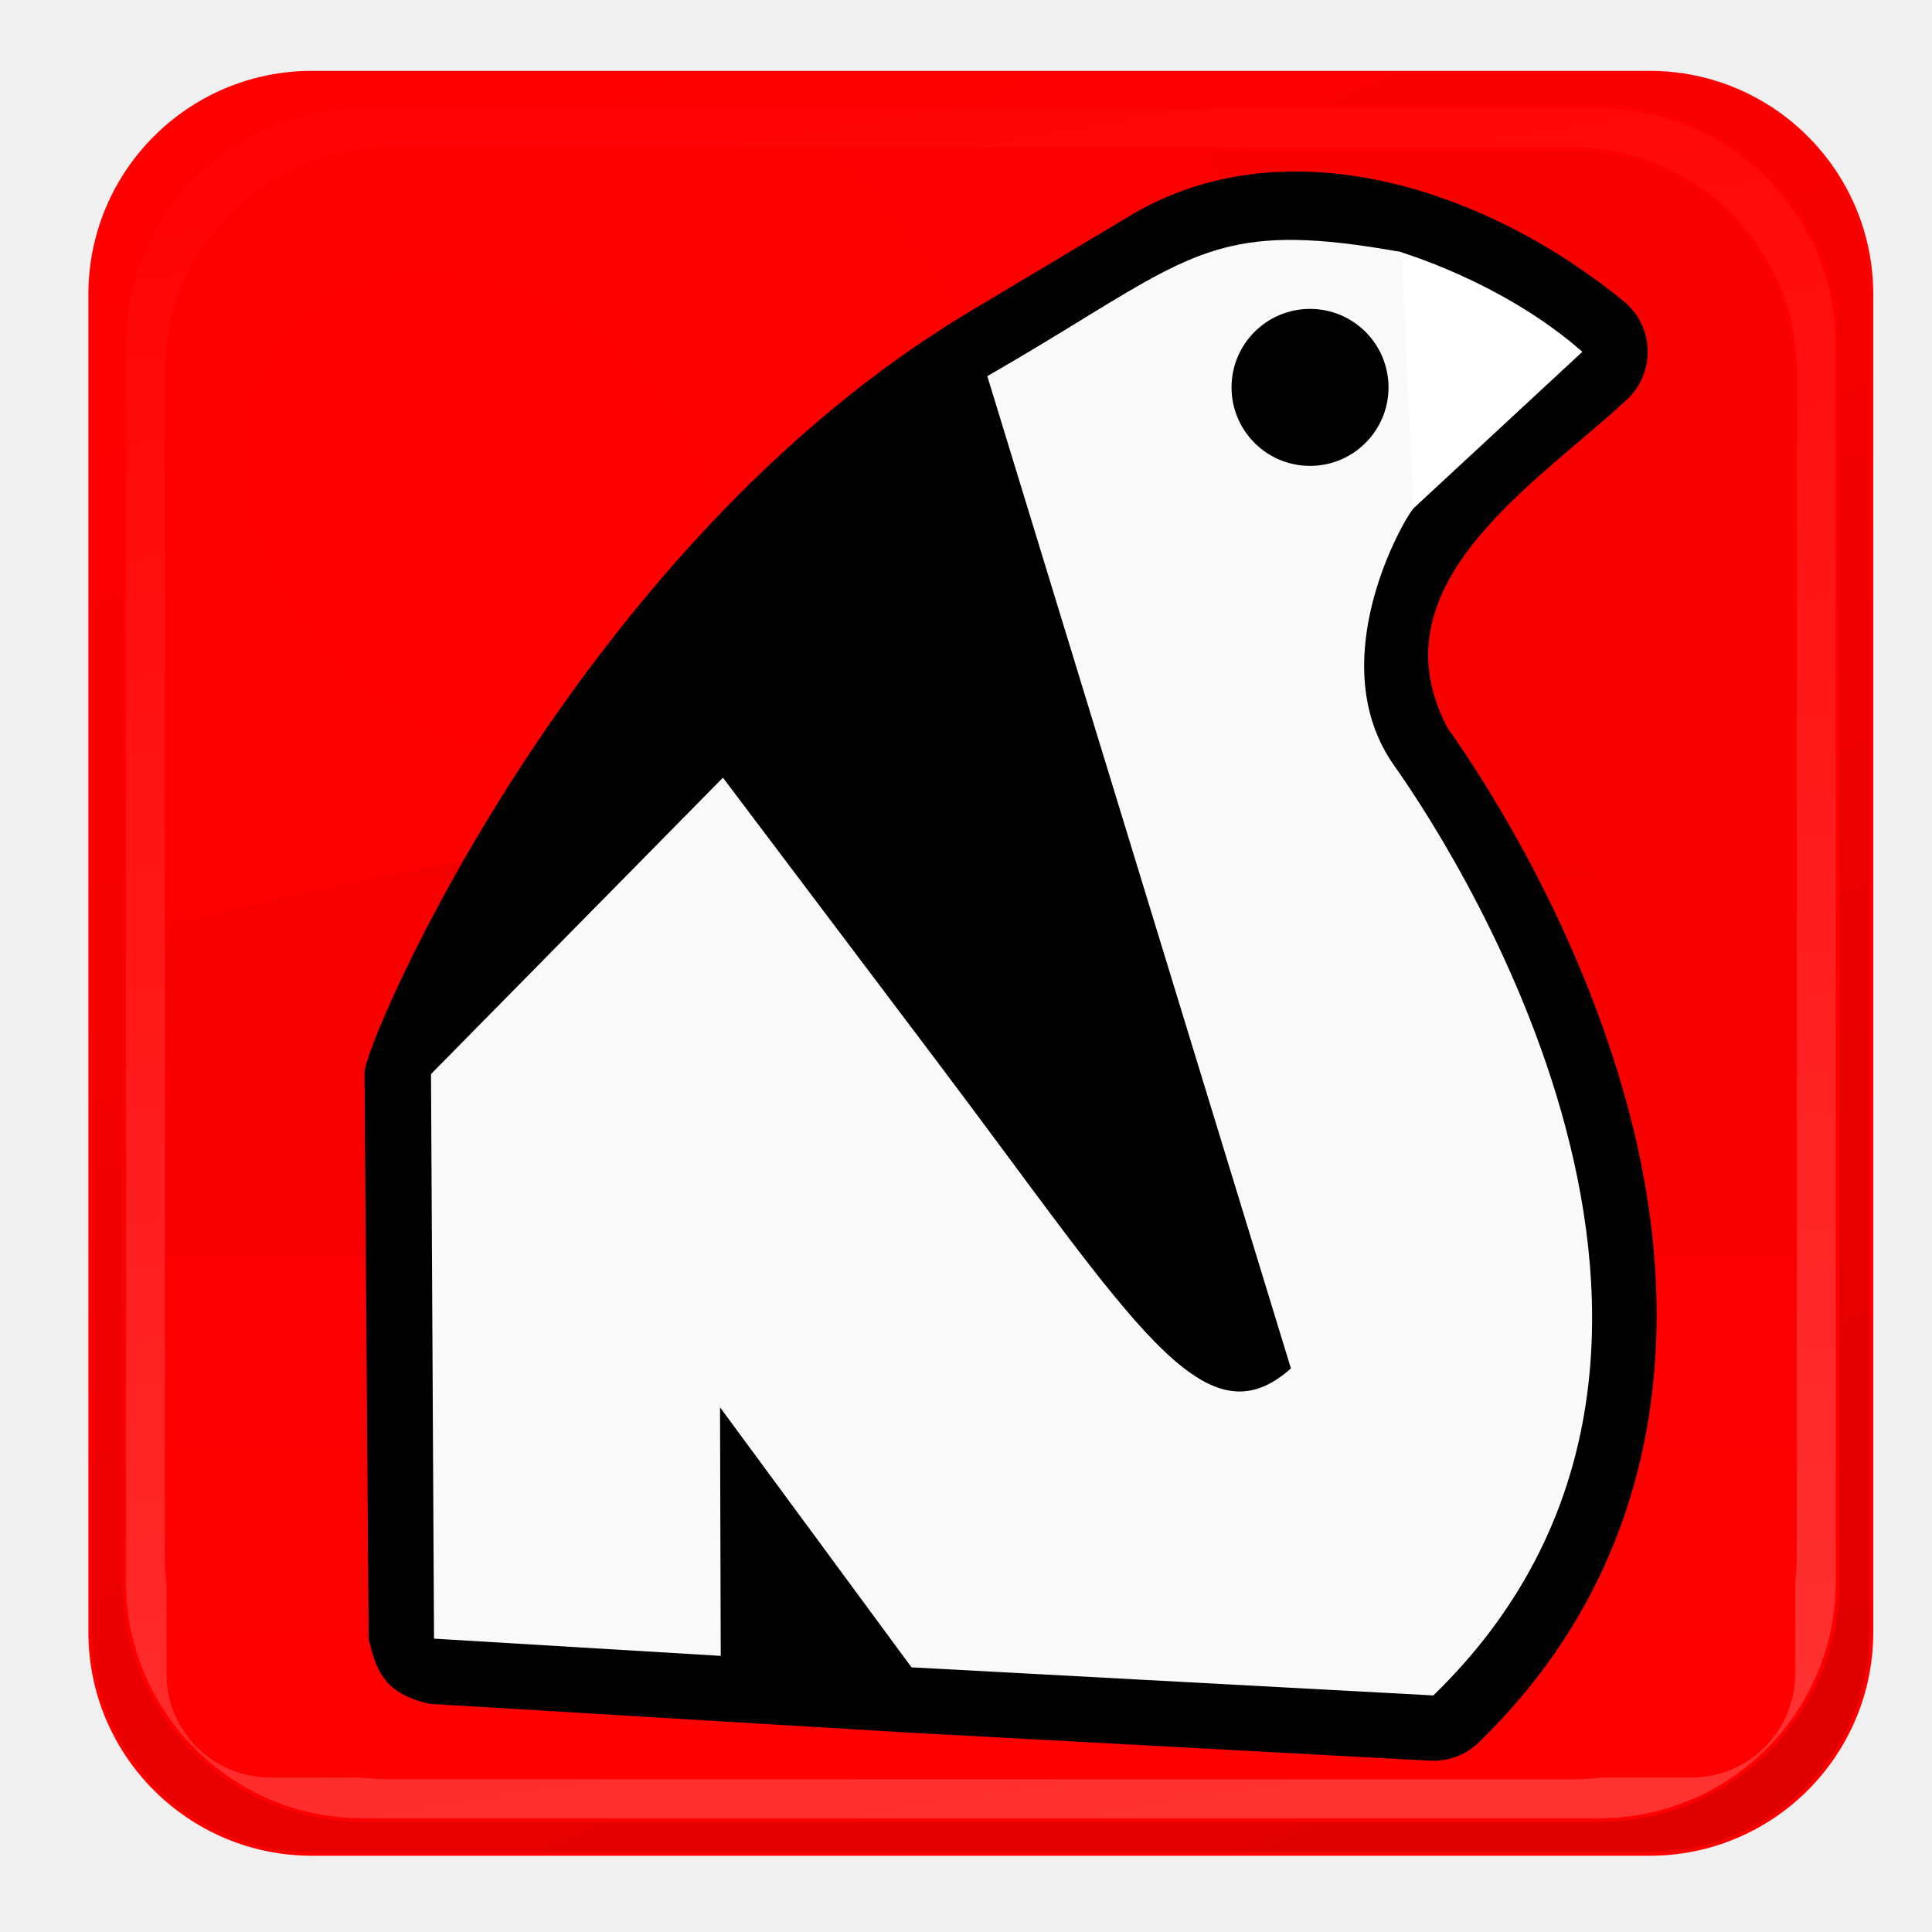
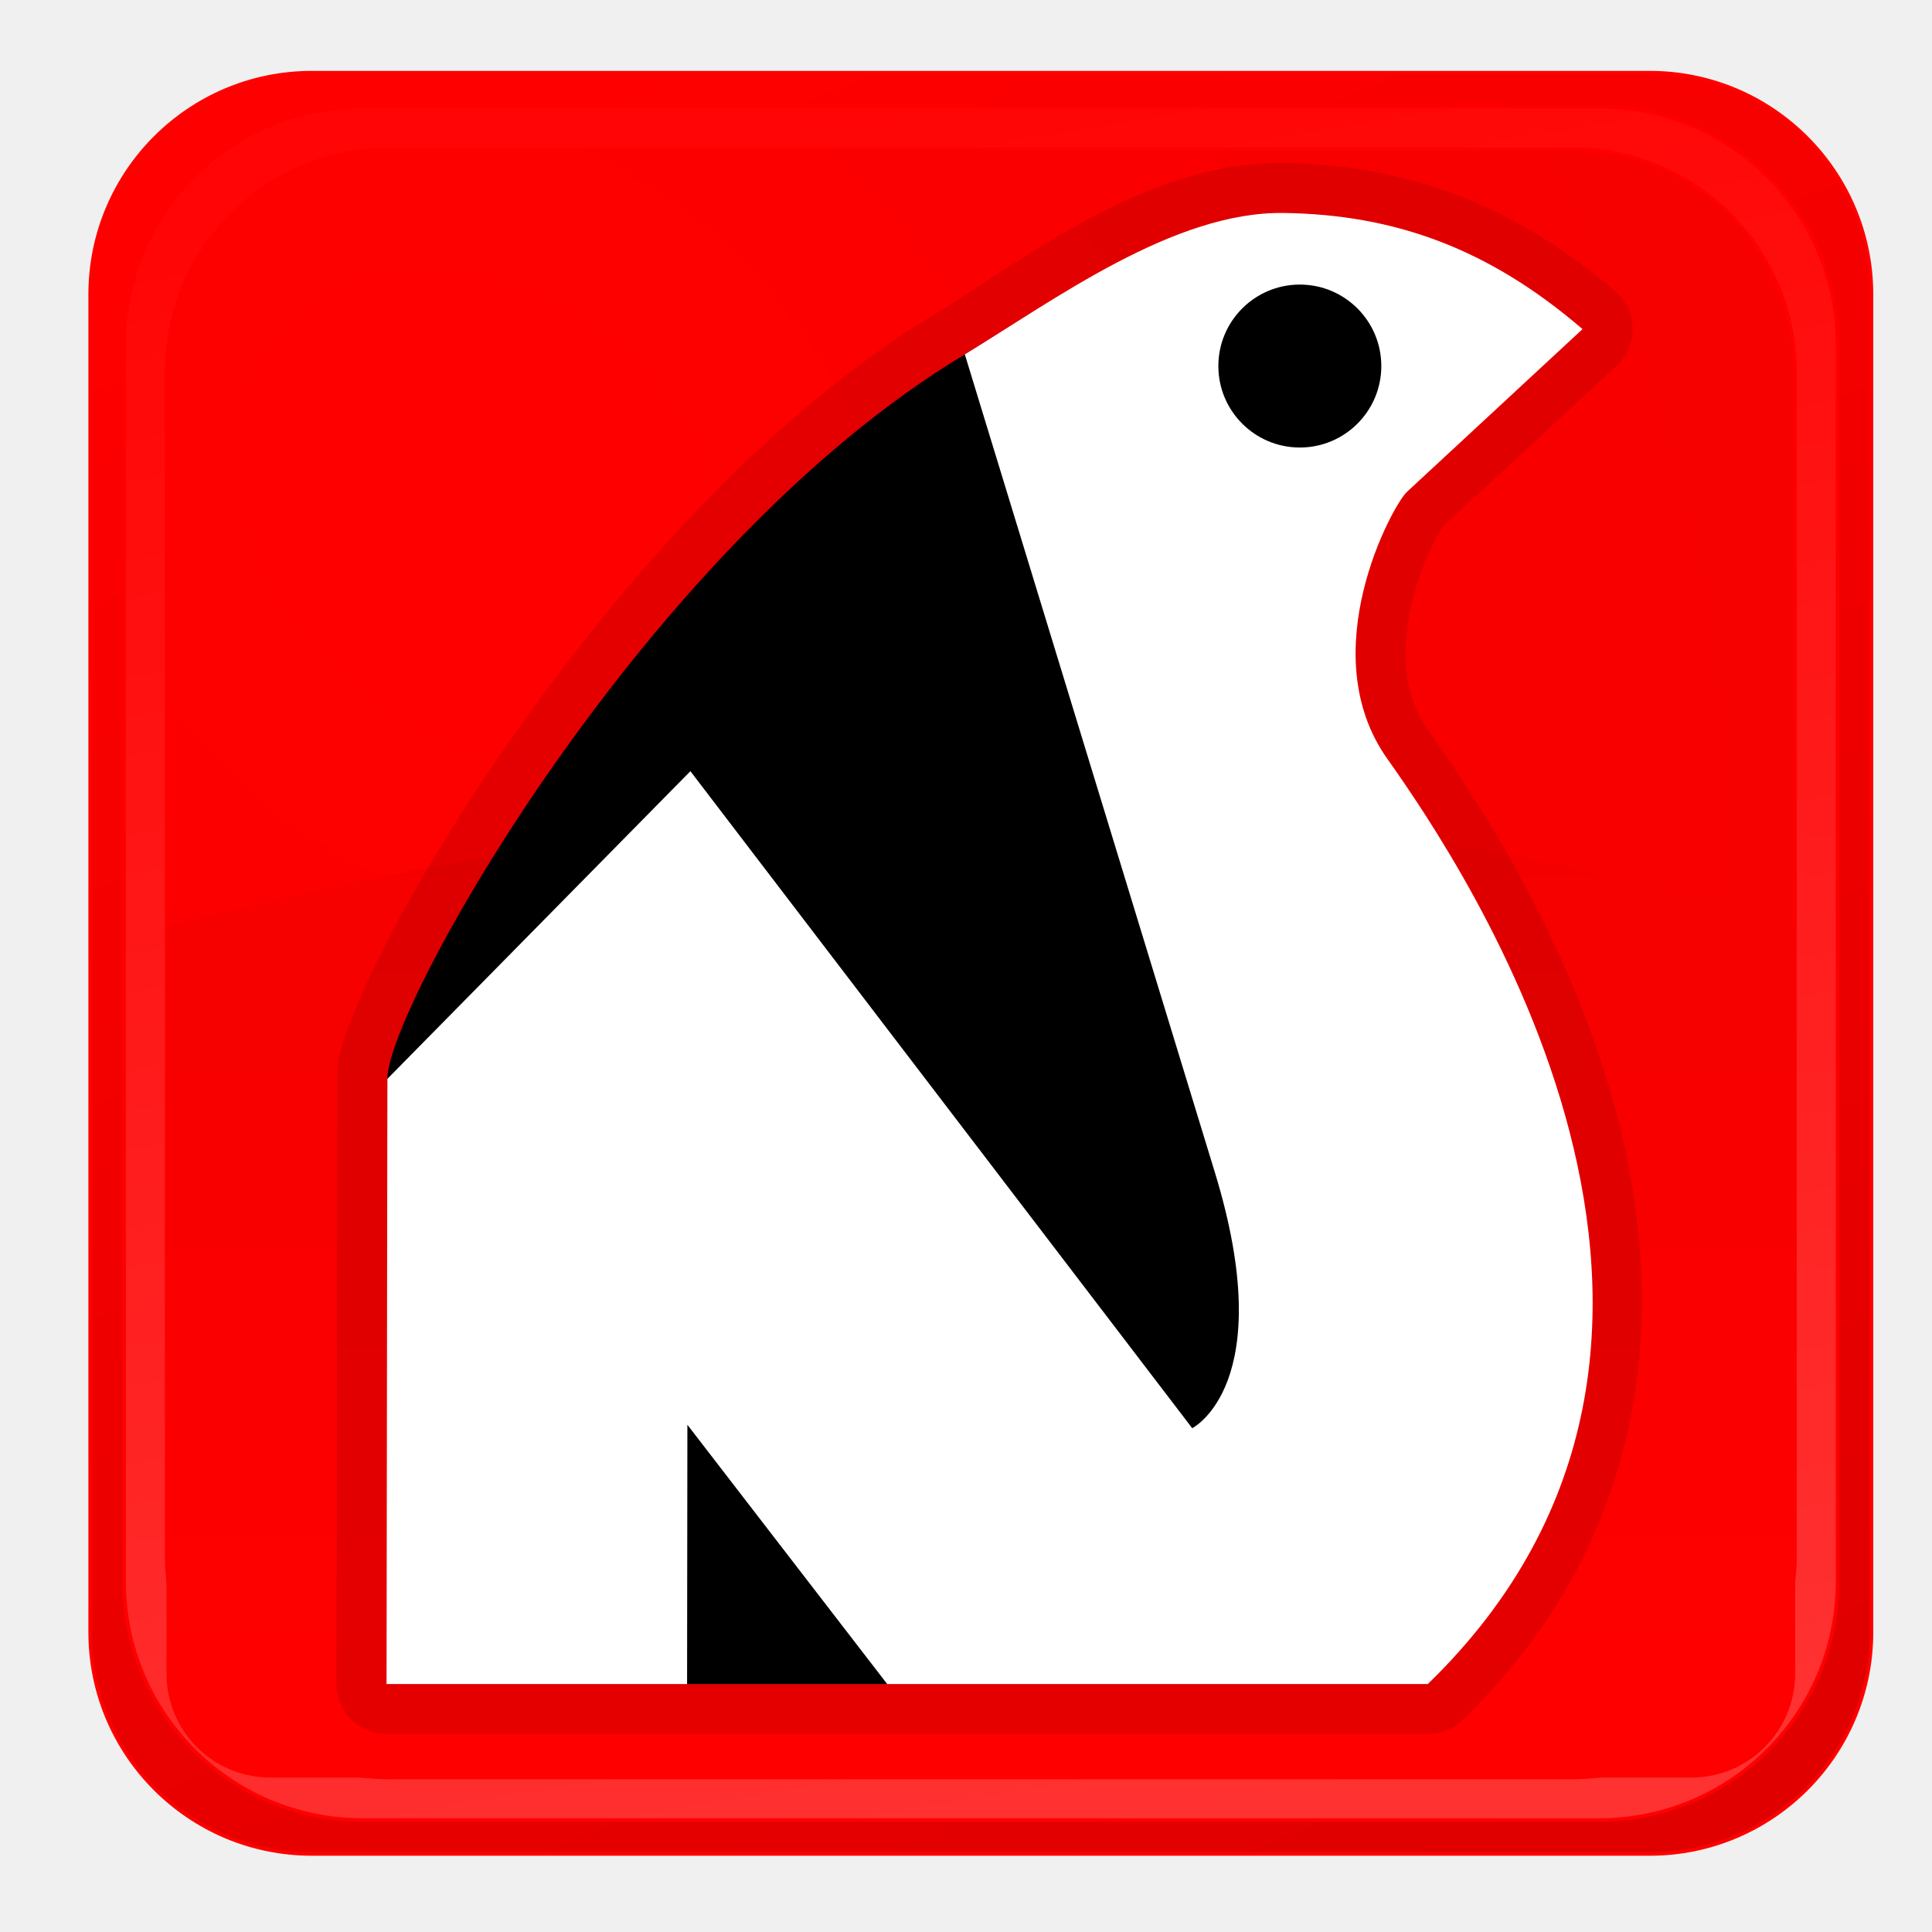
<svg xmlns="http://www.w3.org/2000/svg" xmlns:xlink="http://www.w3.org/1999/xlink" width="512" height="512" viewBox="0 0 135.467 135.467" version="1.1" id="svg8">
  <defs id="defs2">
    <linearGradient id="linearGradient4986">
      <stop style="stop-color:#ff3232;stop-opacity:1" offset="0" id="stop4982" />
      <stop style="stop-color:#ff0505;stop-opacity:1" offset="1" id="stop4984" />
    </linearGradient>
    <linearGradient id="linearGradient4965">
      <stop style="stop-color:#ff0000;stop-opacity:1;" offset="0" id="stop4961" />
      <stop style="stop-color:#f50000;stop-opacity:1" offset="1" id="stop4963" />
    </linearGradient>
    <linearGradient id="linearGradient4957">
      <stop style="stop-color:#ff0000;stop-opacity:1;" offset="0" id="stop4953" />
      <stop style="stop-color:#e00000;stop-opacity:1" offset="1" id="stop4955" />
    </linearGradient>
    <linearGradient xlink:href="#linearGradient4957" id="linearGradient4959" x1="40.759" y1="166.269" x2="92.243" y2="293.222" gradientUnits="userSpaceOnUse" gradientTransform="matrix(1.050776,0,0,1.050776,-3.492011,-11.63166)" />
    <radialGradient xlink:href="#linearGradient4965" id="radialGradient4967" cx="35.631" cy="199.143" fx="35.631" fy="199.143" r="54.449" gradientUnits="userSpaceOnUse" gradientTransform="matrix(-1.278328,1.339475,-1.704757,-1.626936,418.9884,473.8899)" />
    <linearGradient xlink:href="#linearGradient4965" id="linearGradient4980" x1="296.727" y1="459.839" x2="296.727" y2="221.267" gradientUnits="userSpaceOnUse" gradientTransform="matrix(0.2780178,0,0,0.2780178,-3.492011,158.1037)" />
    <linearGradient xlink:href="#linearGradient4986" id="linearGradient4988" x1="80.444" y1="286.808" x2="61.778" y2="171.748" gradientUnits="userSpaceOnUse" gradientTransform="matrix(1.050776,0,0,1.050776,-3.492011,-11.63166)" />
  </defs>
  <g id="layer1" transform="translate(0,-161.5333)" style="display:inline">
    <rect id="rect29" width="124.894" height="124.894" x="6.326" y="166.631" style="fill:url(#linearGradient4959);fill-opacity:1;stroke:#ff0000;stroke-width:0.257" rx="15.547" ry="15.547" />
    <rect ry="16.715" rx="16.715" style="fill:url(#linearGradient4988);fill-opacity:1;stroke:#ff0000;stroke-width:0.247" y="169.009" x="8.704" height="120.138" width="120.138" id="rect4947" />
    <rect id="rect4949" width="114.193" height="114.193" x="11.676" y="171.981" style="fill:url(#radialGradient4967);fill-opacity:1;stroke:#ff0000;stroke-width:0.235" rx="15.619" ry="15.619" />
    <path style="fill:url(#linearGradient4980);fill-opacity:1;fill-rule:evenodd;stroke:none;stroke-width:0.278px;stroke-linecap:butt;stroke-linejoin:miter;stroke-opacity:1" d="m 70.702,218.202 c -20.857,0.05 -40.213,3.553 -59.026,8.305 v 52.373 c 0,4.041 3.254,7.294 7.295,7.294 h 99.604 c 4.041,0 7.295,-3.253 7.295,-7.294 V 226.354 c -19.765,-5.881 -37.977,-8.192 -55.167,-8.152 z" id="path4969" />
-     <g id="g4945" transform="matrix(1.198753,0,0,1.198753,-15.01315,-41.90304)">
-       <path id="path18-3" d="M 297.254,78.531 261.674,99.801 C 174.319,152.022 127.875,261.608 127.921,267.911 l 0.919,125.318 c 1.509,5.987 2.795,12.064 13.578,14.342 l 63.387,3.807 42.258,2.537 115.363,6.215 c 4.019,0.217 7.947,-1.254 10.836,-4.057 42.094,-40.843 44.513,-93.448 34.143,-135.721 -10.37,-42.273 -32.33,-76.207 -41.064,-88.551 -16.7,-31.631 19.452,-53.838 39.625,-72.537 6.276,-5.817 6.147,-15.784 -0.277,-21.437 C 376.025,72.543 331.546,58.031 297.254,78.531 Z" style="fill:#000000;fill-rule:evenodd;stroke:none;stroke-width:2.495px;stroke-linecap:butt;stroke-linejoin:miter;stroke-opacity:1" transform="matrix(0.2645833,0,0,0.2645833,0,161.5333)" />
-       <path id="path18" d="m 94.279,184.402 0.699,15.245 10.1,-9.362 c -4.725,-4.158 -10.8,-5.883 -10.8,-5.883 z" style="fill:#ffffff;fill-rule:evenodd;stroke:none;stroke-width:0.66px;stroke-linecap:butt;stroke-linejoin:miter;stroke-opacity:1" />
-       <path style="font-style:normal;font-variant:normal;font-weight:bold;font-stretch:normal;font-size:medium;line-height:125%;font-family:Roboto;-inkscape-font-specification:'Roboto Bold';letter-spacing:0px;word-spacing:0px;opacity:1;vector-effect:none;fill:#f9f9f9;fill-opacity:1;stroke:none;stroke-width:14.217px;stroke-linecap:butt;stroke-linejoin:miter;stroke-miterlimit:4;stroke-dasharray:none;stroke-dashoffset:0;stroke-opacity:1" d="m 330.16,95.455 c -23.329,-0.257 -32.824,9.966 -67.873,30.119 l 67.123,219.361 c -19.354,17.276 -34.792,-10.275 -78.502,-68.211 l -47.066,-62.385 -64.537,65.523 0.666,124.812 63.387,3.807 -0.158,-54.947 42.328,57.48 115.363,6.215 c 75.953,-73.697 7.393,-182.885 -8.654,-205.564 -16.047,-22.679 1.712,-53.813 4.248,-56.869 l -2.611,-56.648 c -9.566,-1.727 -17.181,-2.621 -23.713,-2.693 z" transform="matrix(0.2645833,0,0,0.2645833,0.8764868,158.4844)" id="path24" />
+     <g id="g4945" transform="matrix(1.244351,0,0,1.244351,-19.79299,-52.17107)">
+       <path style="fill:#000000;fill-opacity:0.099;fill-rule:evenodd;stroke:none;stroke-width:1.038px;stroke-linecap:butt;stroke-linejoin:miter;stroke-opacity:1" id="path5102" d="m 346.041,43.195 c -36.234,-0.484 -68.514,25.392 -91.525,39.41 l 0.082,-0.049 c -45.032,26.987 -83.984,71.459 -112.34,111.717 -14.178,20.129 -25.636,39.205 -33.689,54.754 -4.027,7.774 -7.201,14.648 -9.479,20.543 -2.278,5.895 -3.997,10.002 -3.963,16.408 L 94.906,446.268 a 13.247,13.247 0 0 0 13.246,13.264 h 79.646 53.029 143.275 a 13.247,13.247 0 0 0 9.225,-3.74 c 50.849,-49.339 53.887,-110.107 41.143,-159.256 -12.744,-49.149 -40.138,-88.743 -50.324,-103.139 -6.989,-9.877 -7.002,-22.272 -4.215,-33.797 1.394,-5.763 3.478,-11.061 5.332,-14.893 0.927,-1.916 1.802,-3.475 2.412,-4.455 0.29,-0.466 0.647,-0.859 0.781,-1.006 L 434.1,96.938 A 13.247,13.247 0 0 0 433.734,77.182 C 407.22,54.368 378.393,43.627 346.041,43.195 Z" transform="matrix(0.2126275,0,0,0.2126275,14.69126,171.7396)" />
+       <path style="fill:#000000;fill-rule:evenodd;stroke:none;stroke-width:0.221px;stroke-linecap:butt;stroke-linejoin:miter;stroke-opacity:1" d="m 37.734,232.532 c -0.021,-3.997 14.528,-30.028 32.539,-40.822 l 5.986,-3.588 c 16.775,49.704 31.237,69.913 -10.361,78.51 H 54.622 l -16.853,-27.59 z" id="path5082" />
+       <path style="fill:#ffffff;fill-rule:evenodd;stroke:none;stroke-width:2.991px;stroke-linecap:butt;stroke-linejoin:miter;stroke-opacity:1" d="M 343.01,63.582 C 315.045,63.209 284.722,85.631 261.646,99.688 l 63.87,208.95 c 16.521,54.047 -5.82,65.191 -5.82,65.191 L 191.584,206.096 114.221,284.643 114.009,439.143 h 76.727 l 0.078,-66.186 51.009,66.186 h 138.025 c 91.049,-88.344 8.861,-209.066 -10.375,-236.252 -19.164,-27.084 1.36,-64.691 5.045,-68.107 L 419.338,93.238 C 395.636,72.844 371.634,63.964 343.01,63.582 Z" transform="matrix(0.2207154,0,0,0.2207154,12.52397,169.7066)" id="path18" />
      <circle r="4.591" cy="192.366" cx="89.15" id="path3709" style="fill:#000000;stroke:none;stroke-width:0.402" />
    </g>
  </g>
</svg>
